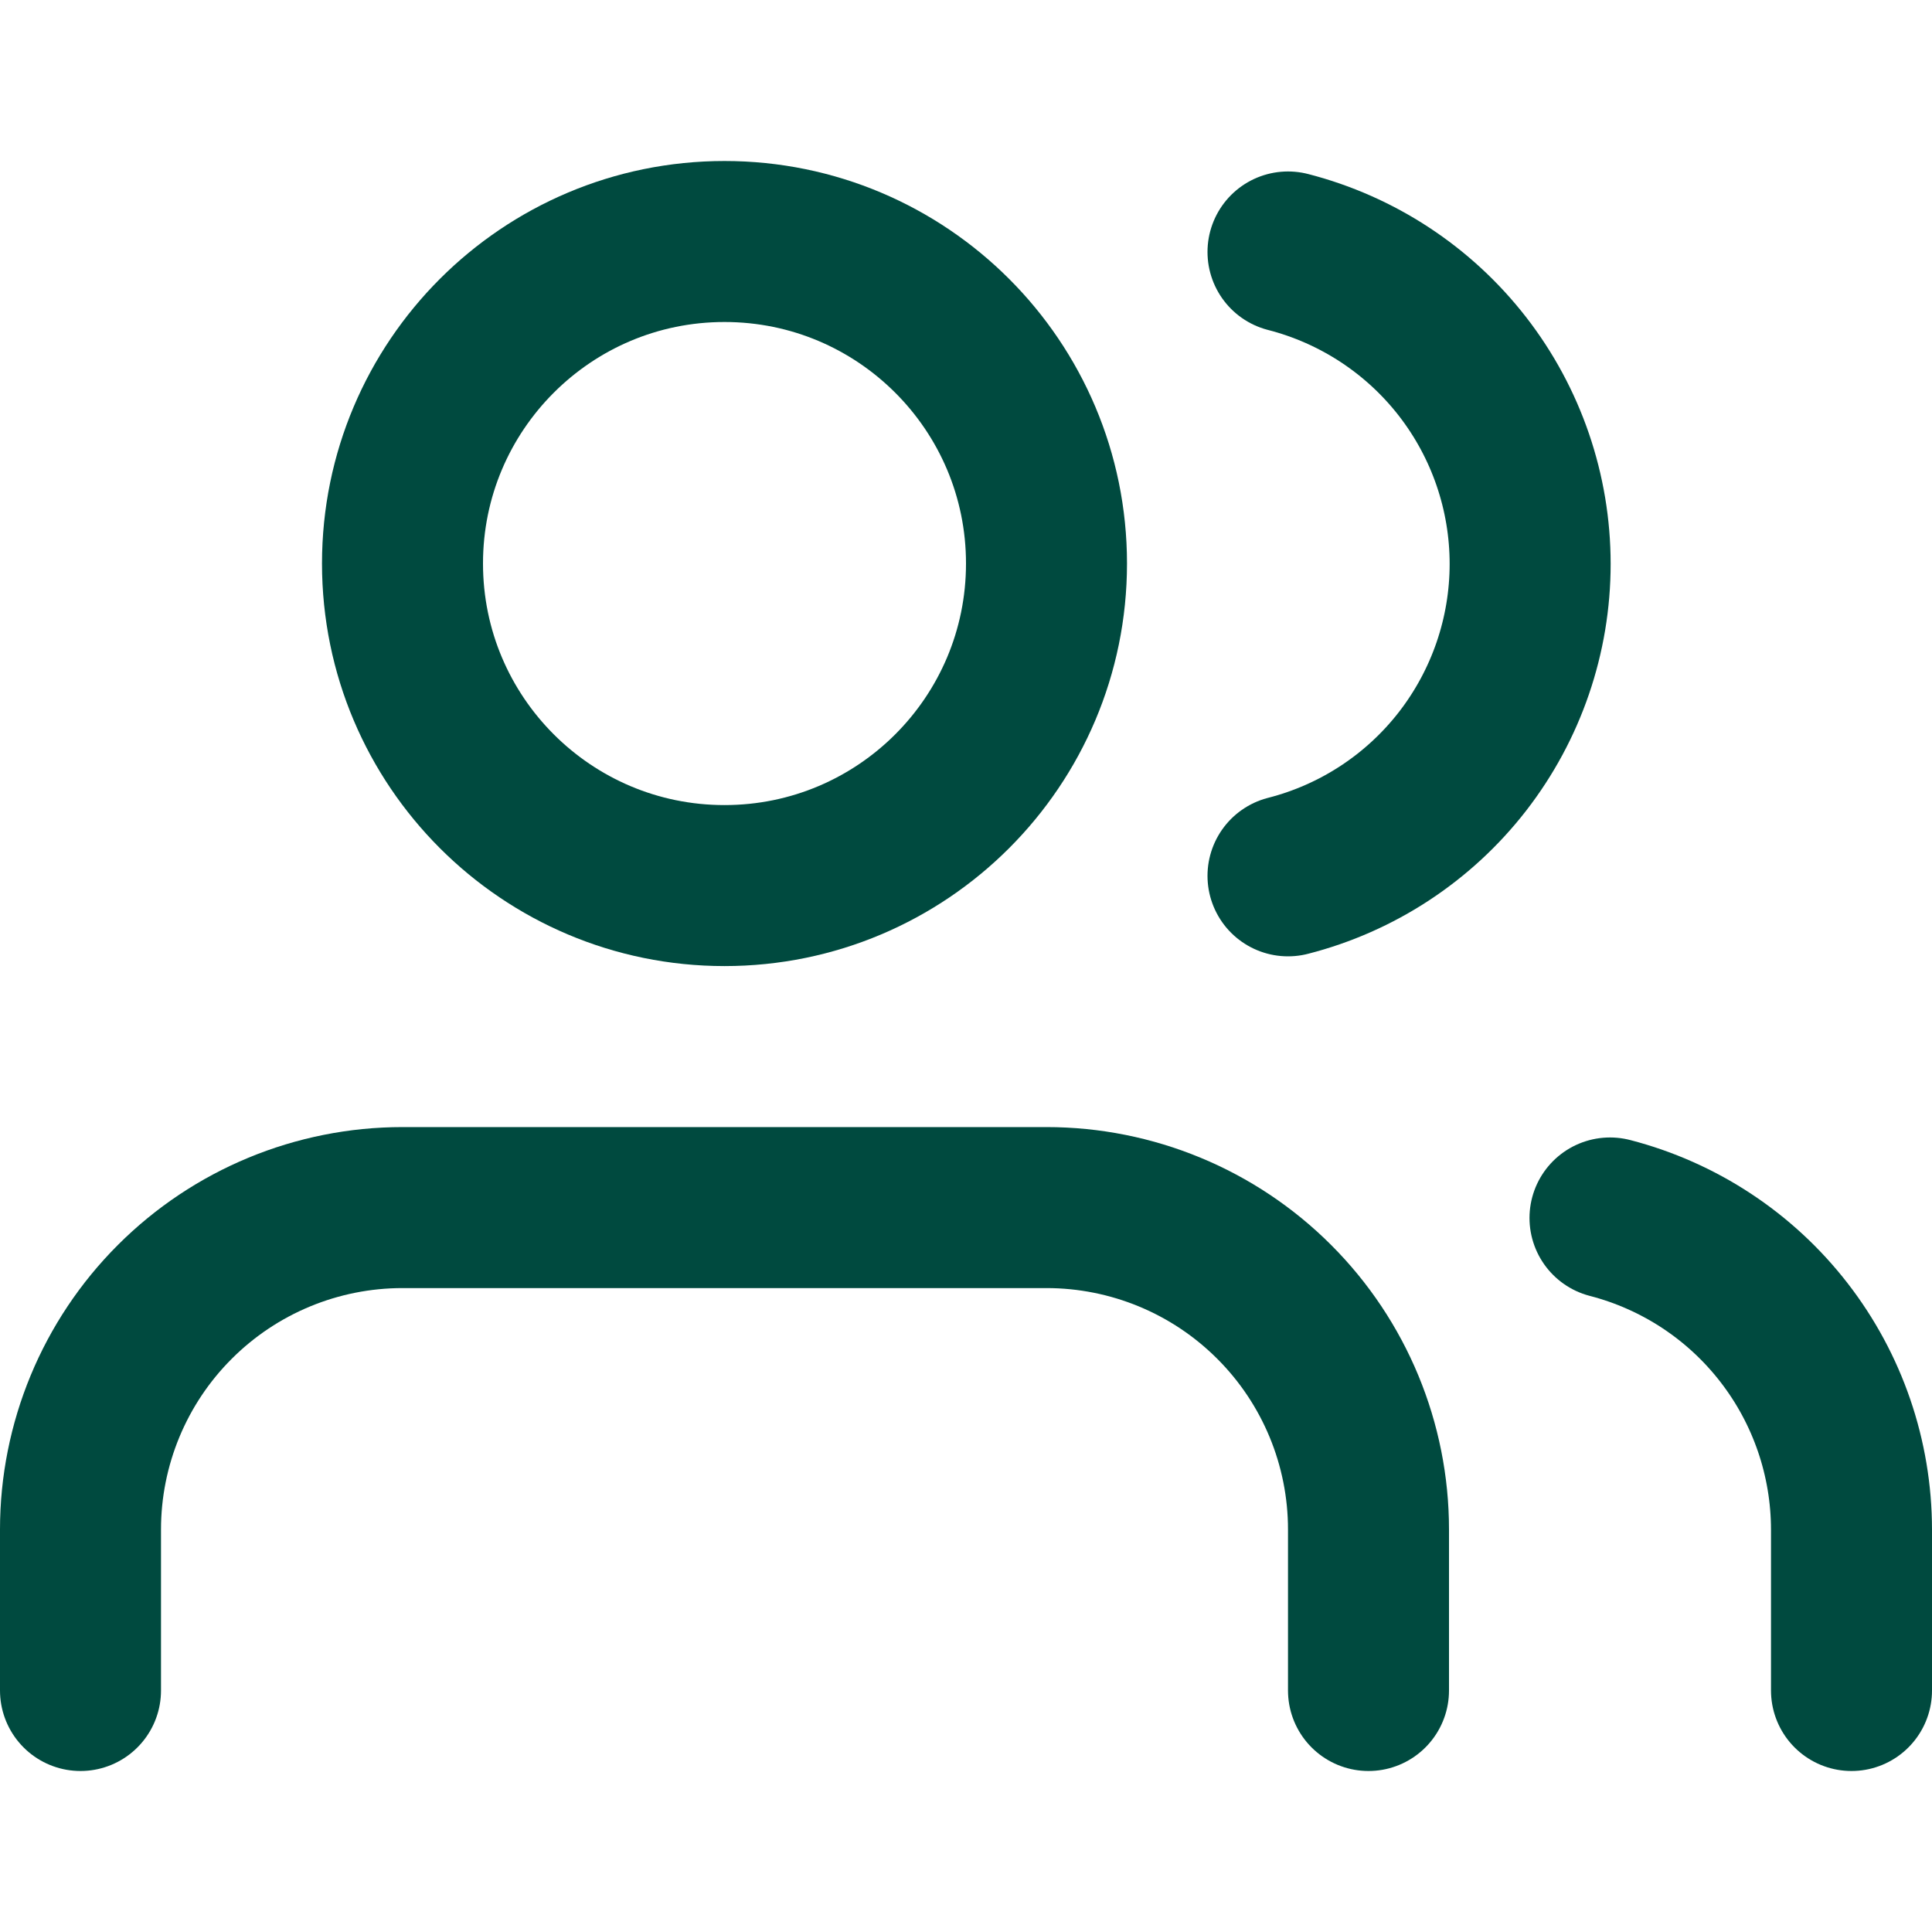
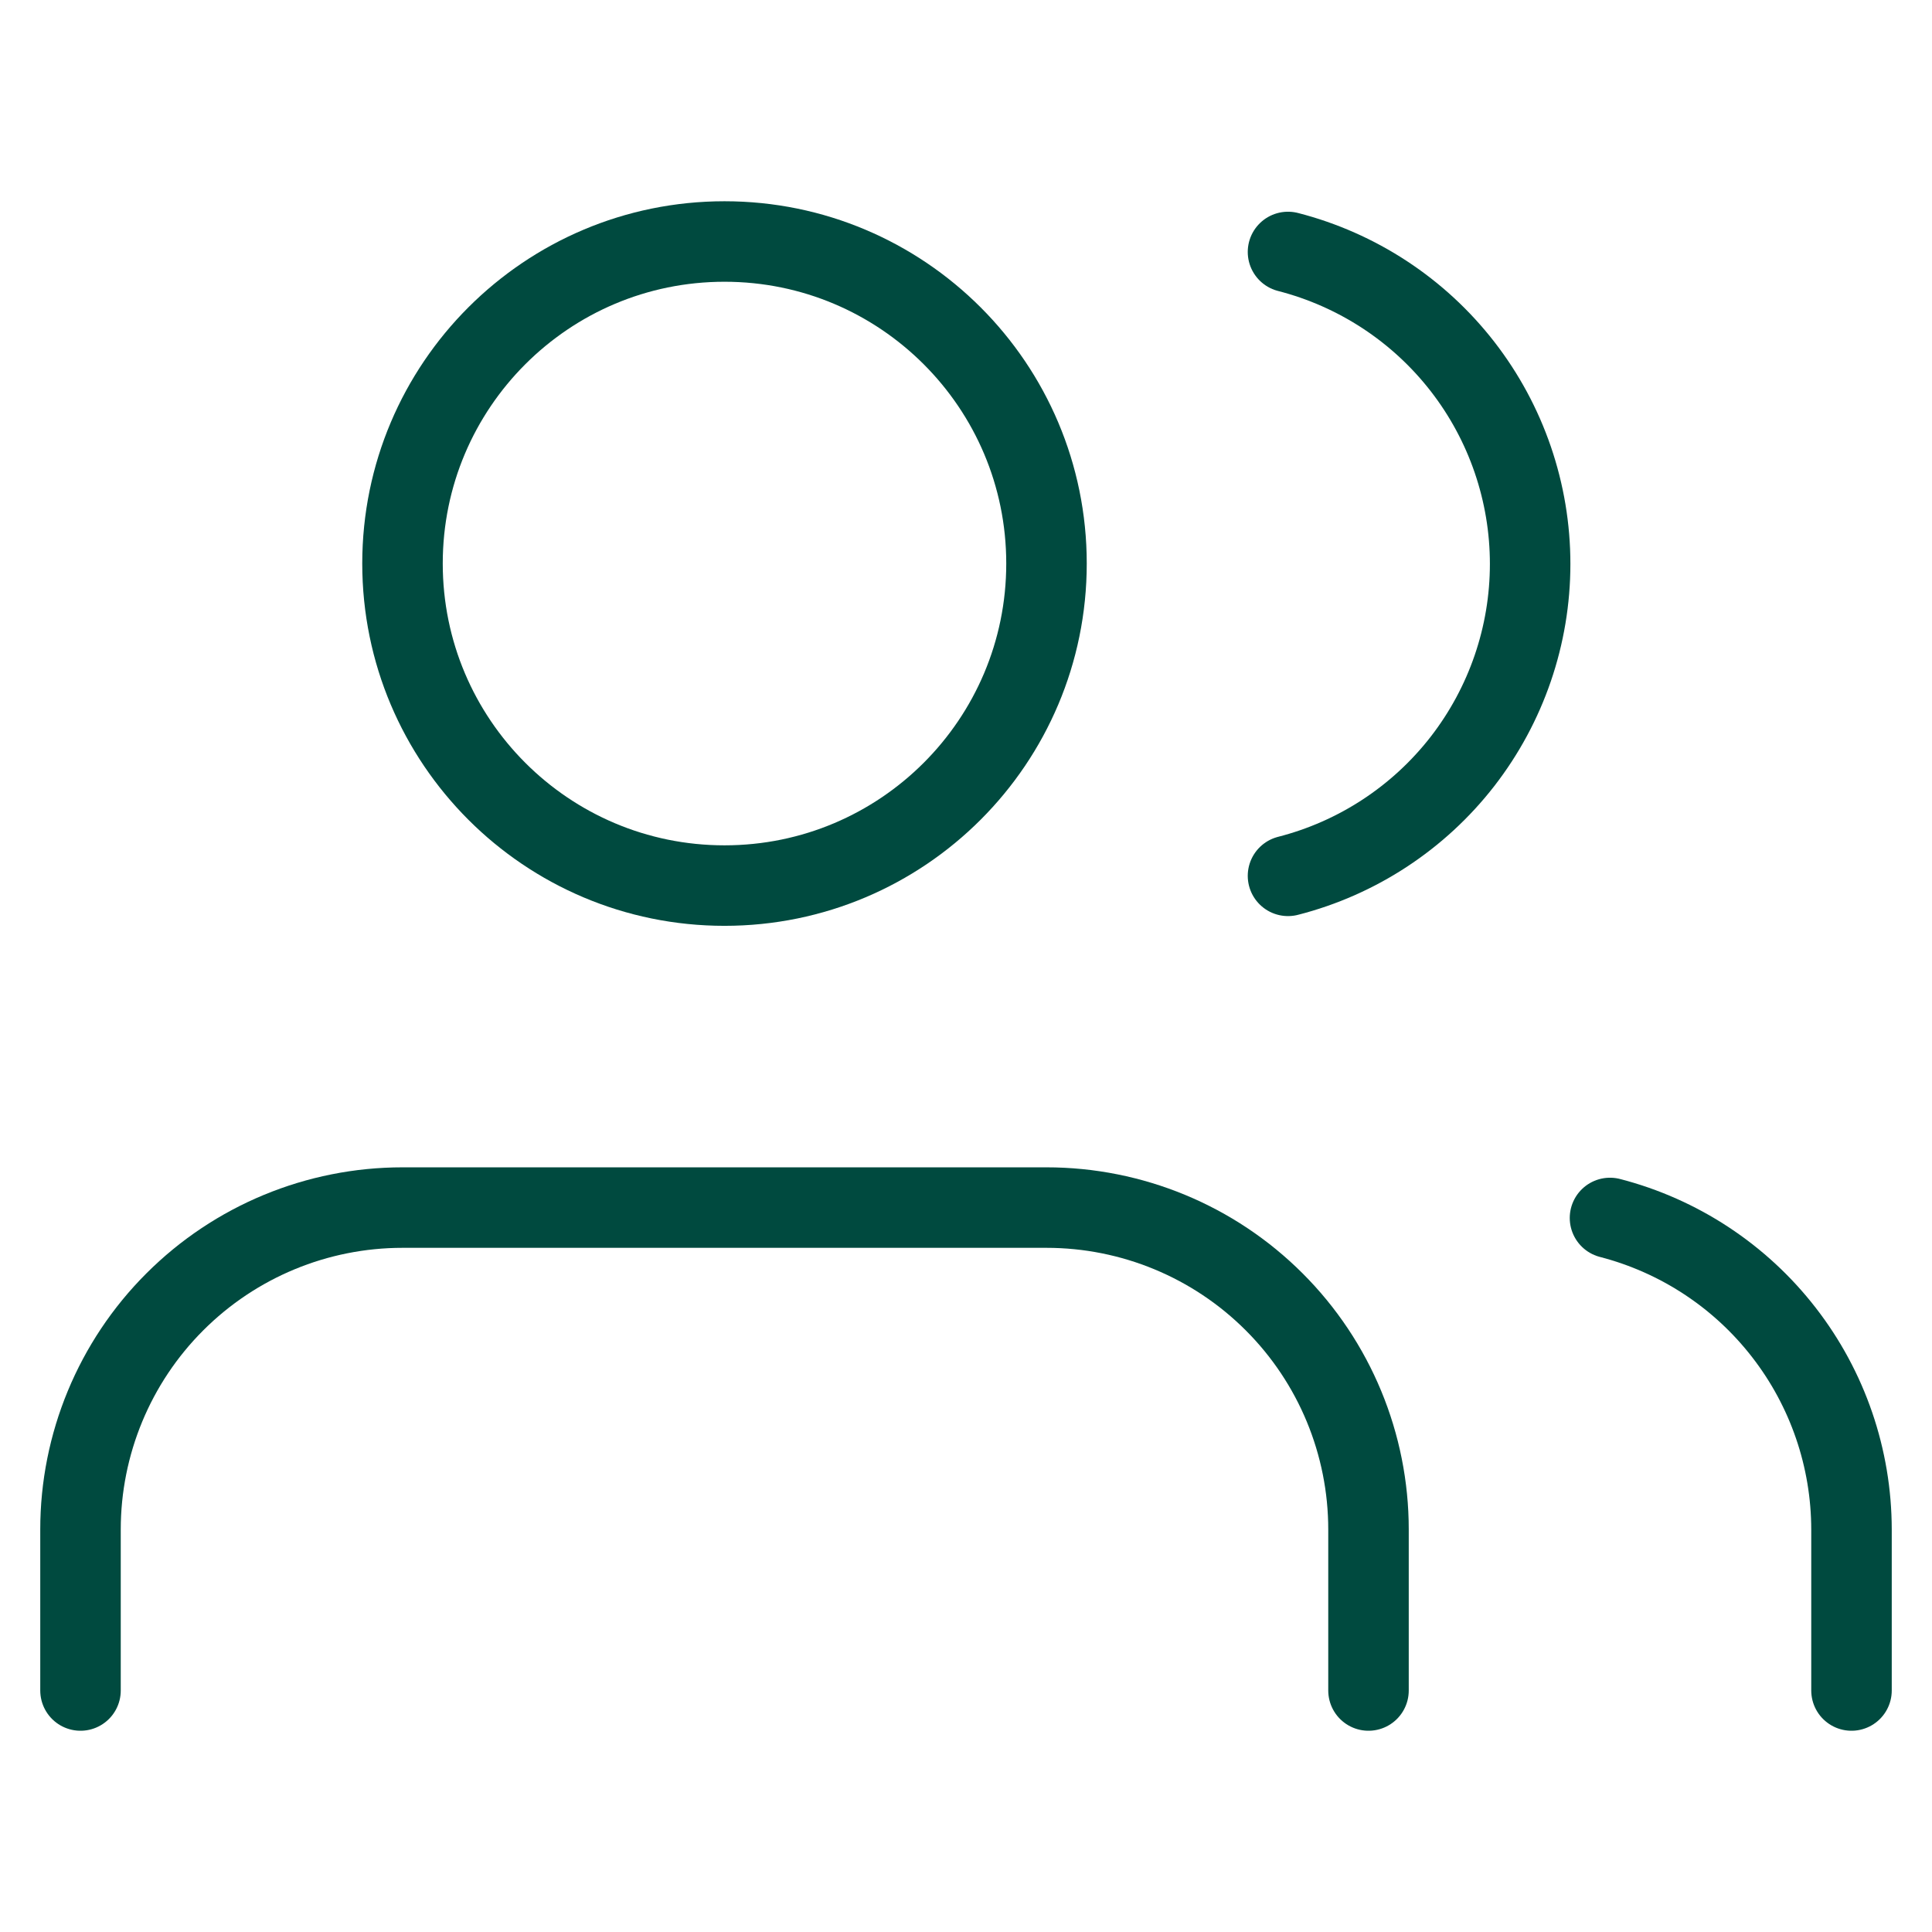
<svg xmlns="http://www.w3.org/2000/svg" width="24" height="24" viewBox="0 0 24 24" fill="none">
-   <path d="M23 21V19C22.999 18.114 22.704 17.253 22.161 16.553C21.618 15.852 20.858 15.352 20 15.13" stroke="#004A3F" stroke-width="2" stroke-linecap="round" stroke-linejoin="round" />
-   <path d="M17 21V19C17 17.94 16.579 16.922 15.828 16.172C15.078 15.422 14.061 15.001 13 15.001H5C3.939 15.001 2.922 15.422 2.172 16.172C1.421 16.922 1 17.94 1 19V21" stroke="#004A3F" stroke-width="2" stroke-linecap="round" stroke-linejoin="round" />
-   <path d="M16 3.13C16.86 3.351 17.623 3.851 18.168 4.553C18.712 5.254 19.008 6.117 19.008 7.005C19.008 7.894 18.712 8.756 18.168 9.458C17.623 10.16 16.86 10.66 16 10.88" stroke="#004A3F" stroke-width="2" stroke-linecap="round" stroke-linejoin="round" />
-   <path d="M9 11.001C11.209 11.001 13 9.21 13 7C13 4.791 11.209 3 9 3C6.791 3 5 4.791 5 7C5 9.21 6.791 11.001 9 11.001Z" stroke="#004A3F" stroke-width="2" stroke-linecap="round" stroke-linejoin="round" />
+   <path d="M23 21V19C22.999 18.114 22.704 17.253 22.161 16.553C21.618 15.852 20.858 15.352 20 15.13" stroke="#004A3F" strokeWidth="2" stroke-linecap="round" stroke-linejoin="round" />
+   <path d="M17 21V19C17 17.94 16.579 16.922 15.828 16.172C15.078 15.422 14.061 15.001 13 15.001H5C3.939 15.001 2.922 15.422 2.172 16.172C1.421 16.922 1 17.94 1 19V21" stroke="#004A3F" strokeWidth="2" stroke-linecap="round" stroke-linejoin="round" />
+   <path d="M16 3.13C16.86 3.351 17.623 3.851 18.168 4.553C18.712 5.254 19.008 6.117 19.008 7.005C19.008 7.894 18.712 8.756 18.168 9.458C17.623 10.16 16.86 10.66 16 10.88" stroke="#004A3F" strokeWidth="2" stroke-linecap="round" stroke-linejoin="round" />
+   <path d="M9 11.001C11.209 11.001 13 9.21 13 7C13 4.791 11.209 3 9 3C6.791 3 5 4.791 5 7C5 9.21 6.791 11.001 9 11.001Z" stroke="#004A3F" strokeWidth="2" stroke-linecap="round" stroke-linejoin="round" />
</svg>
